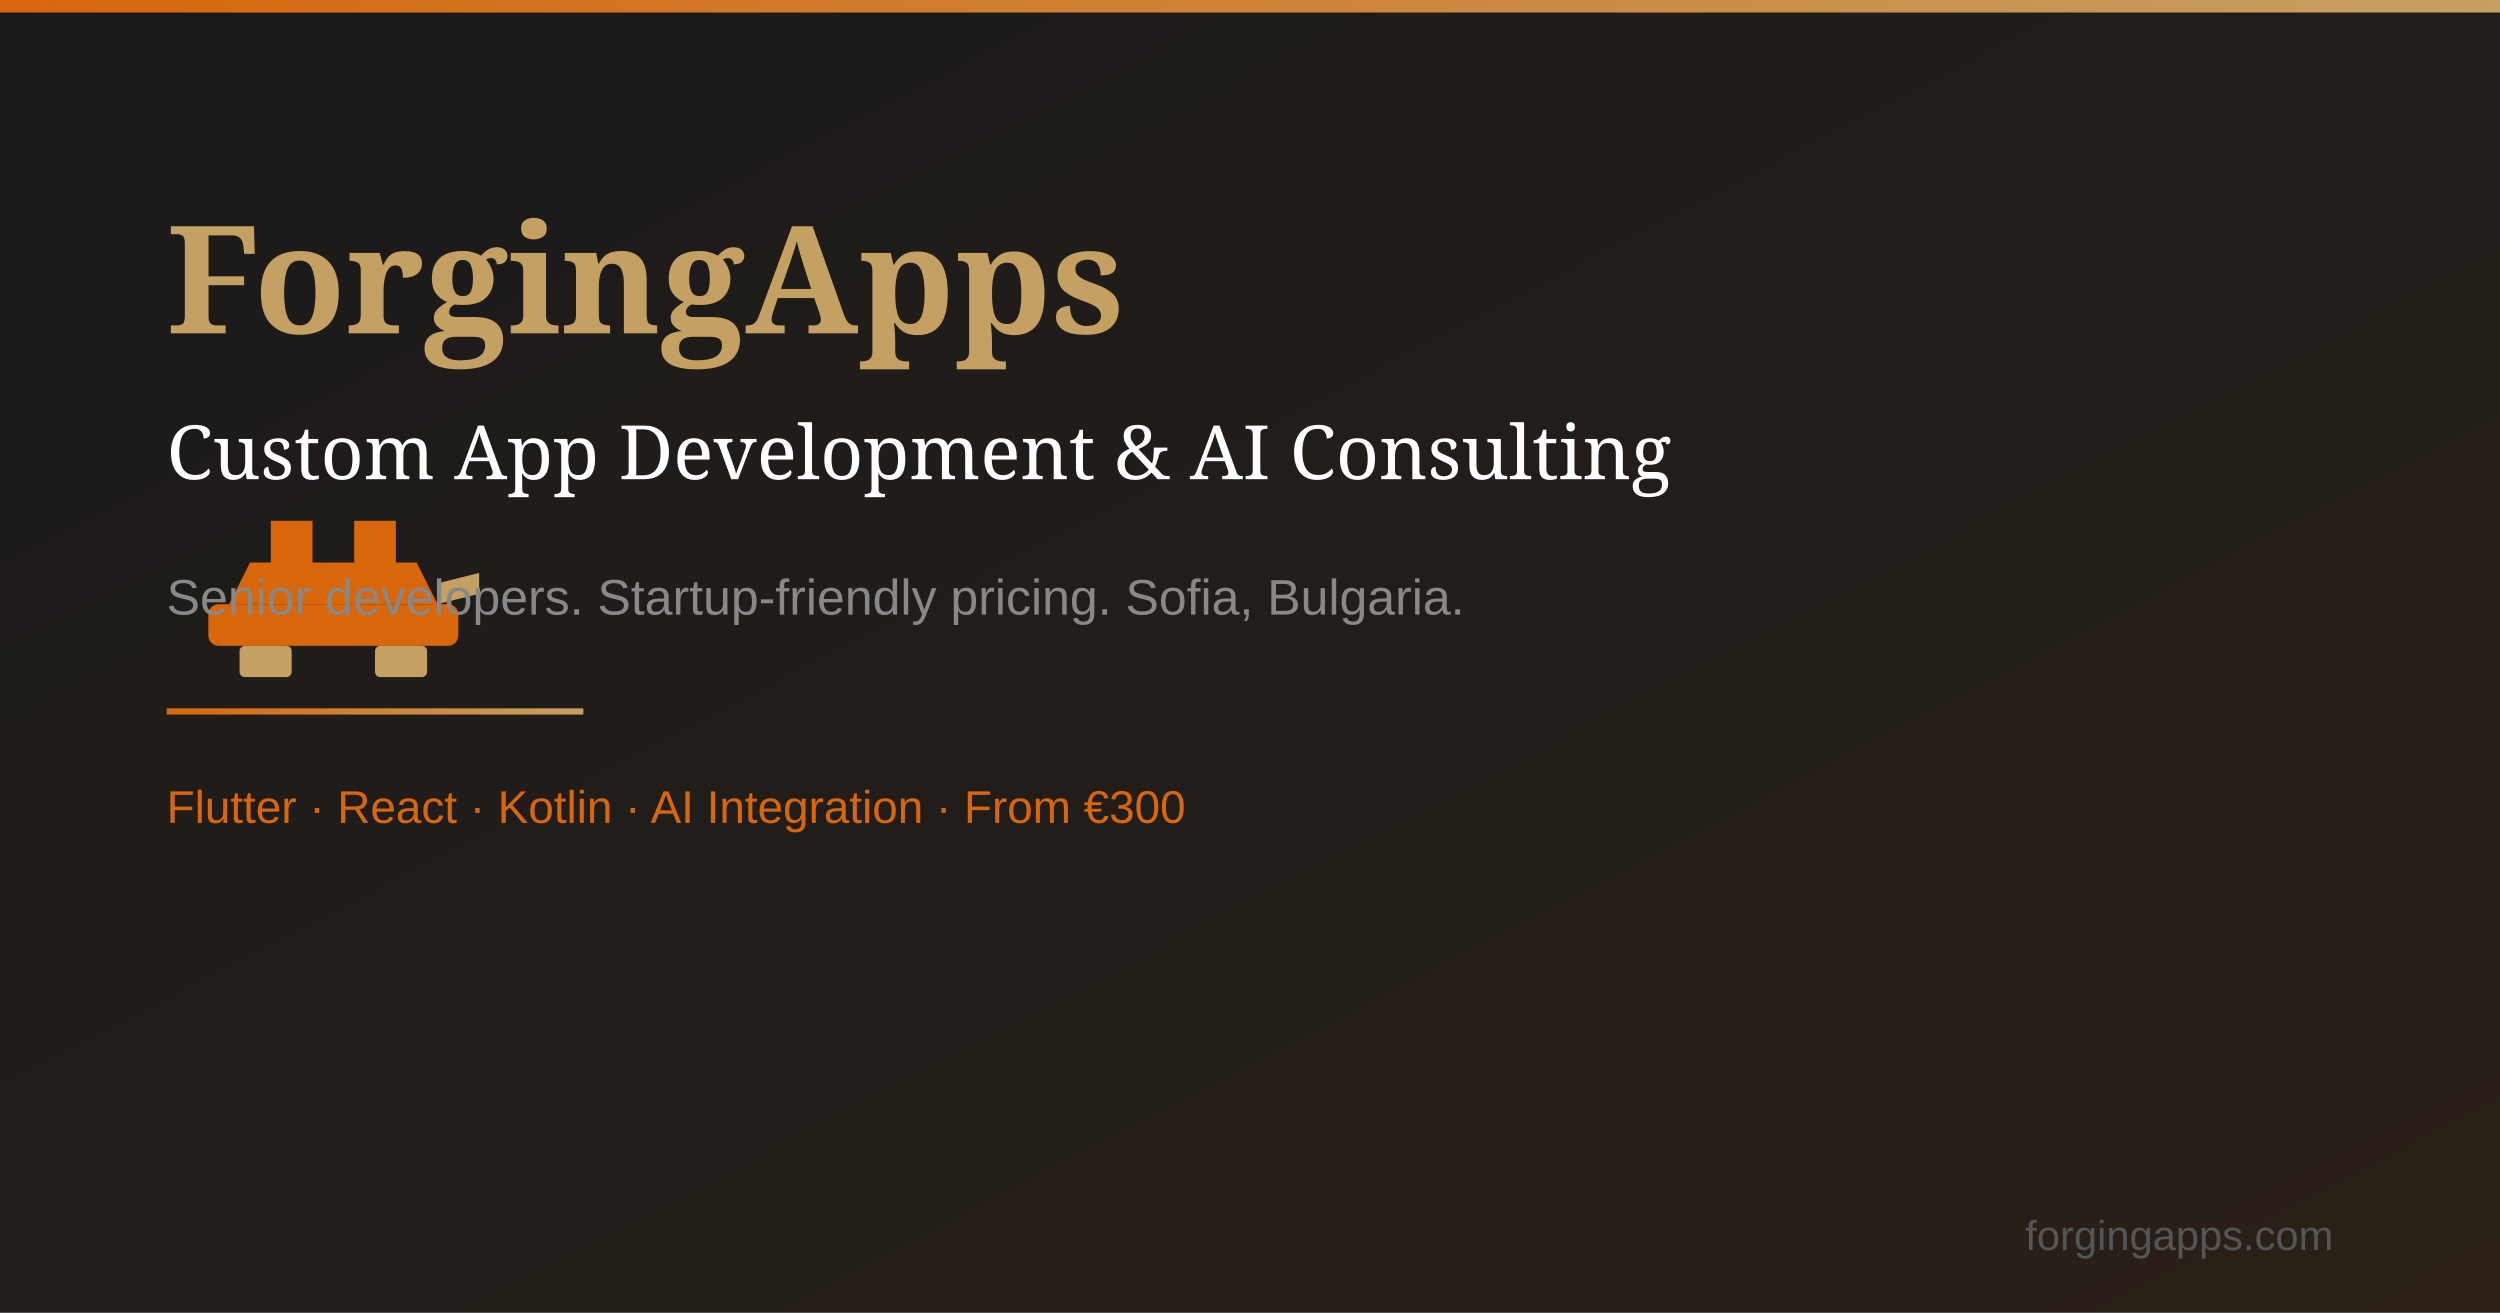
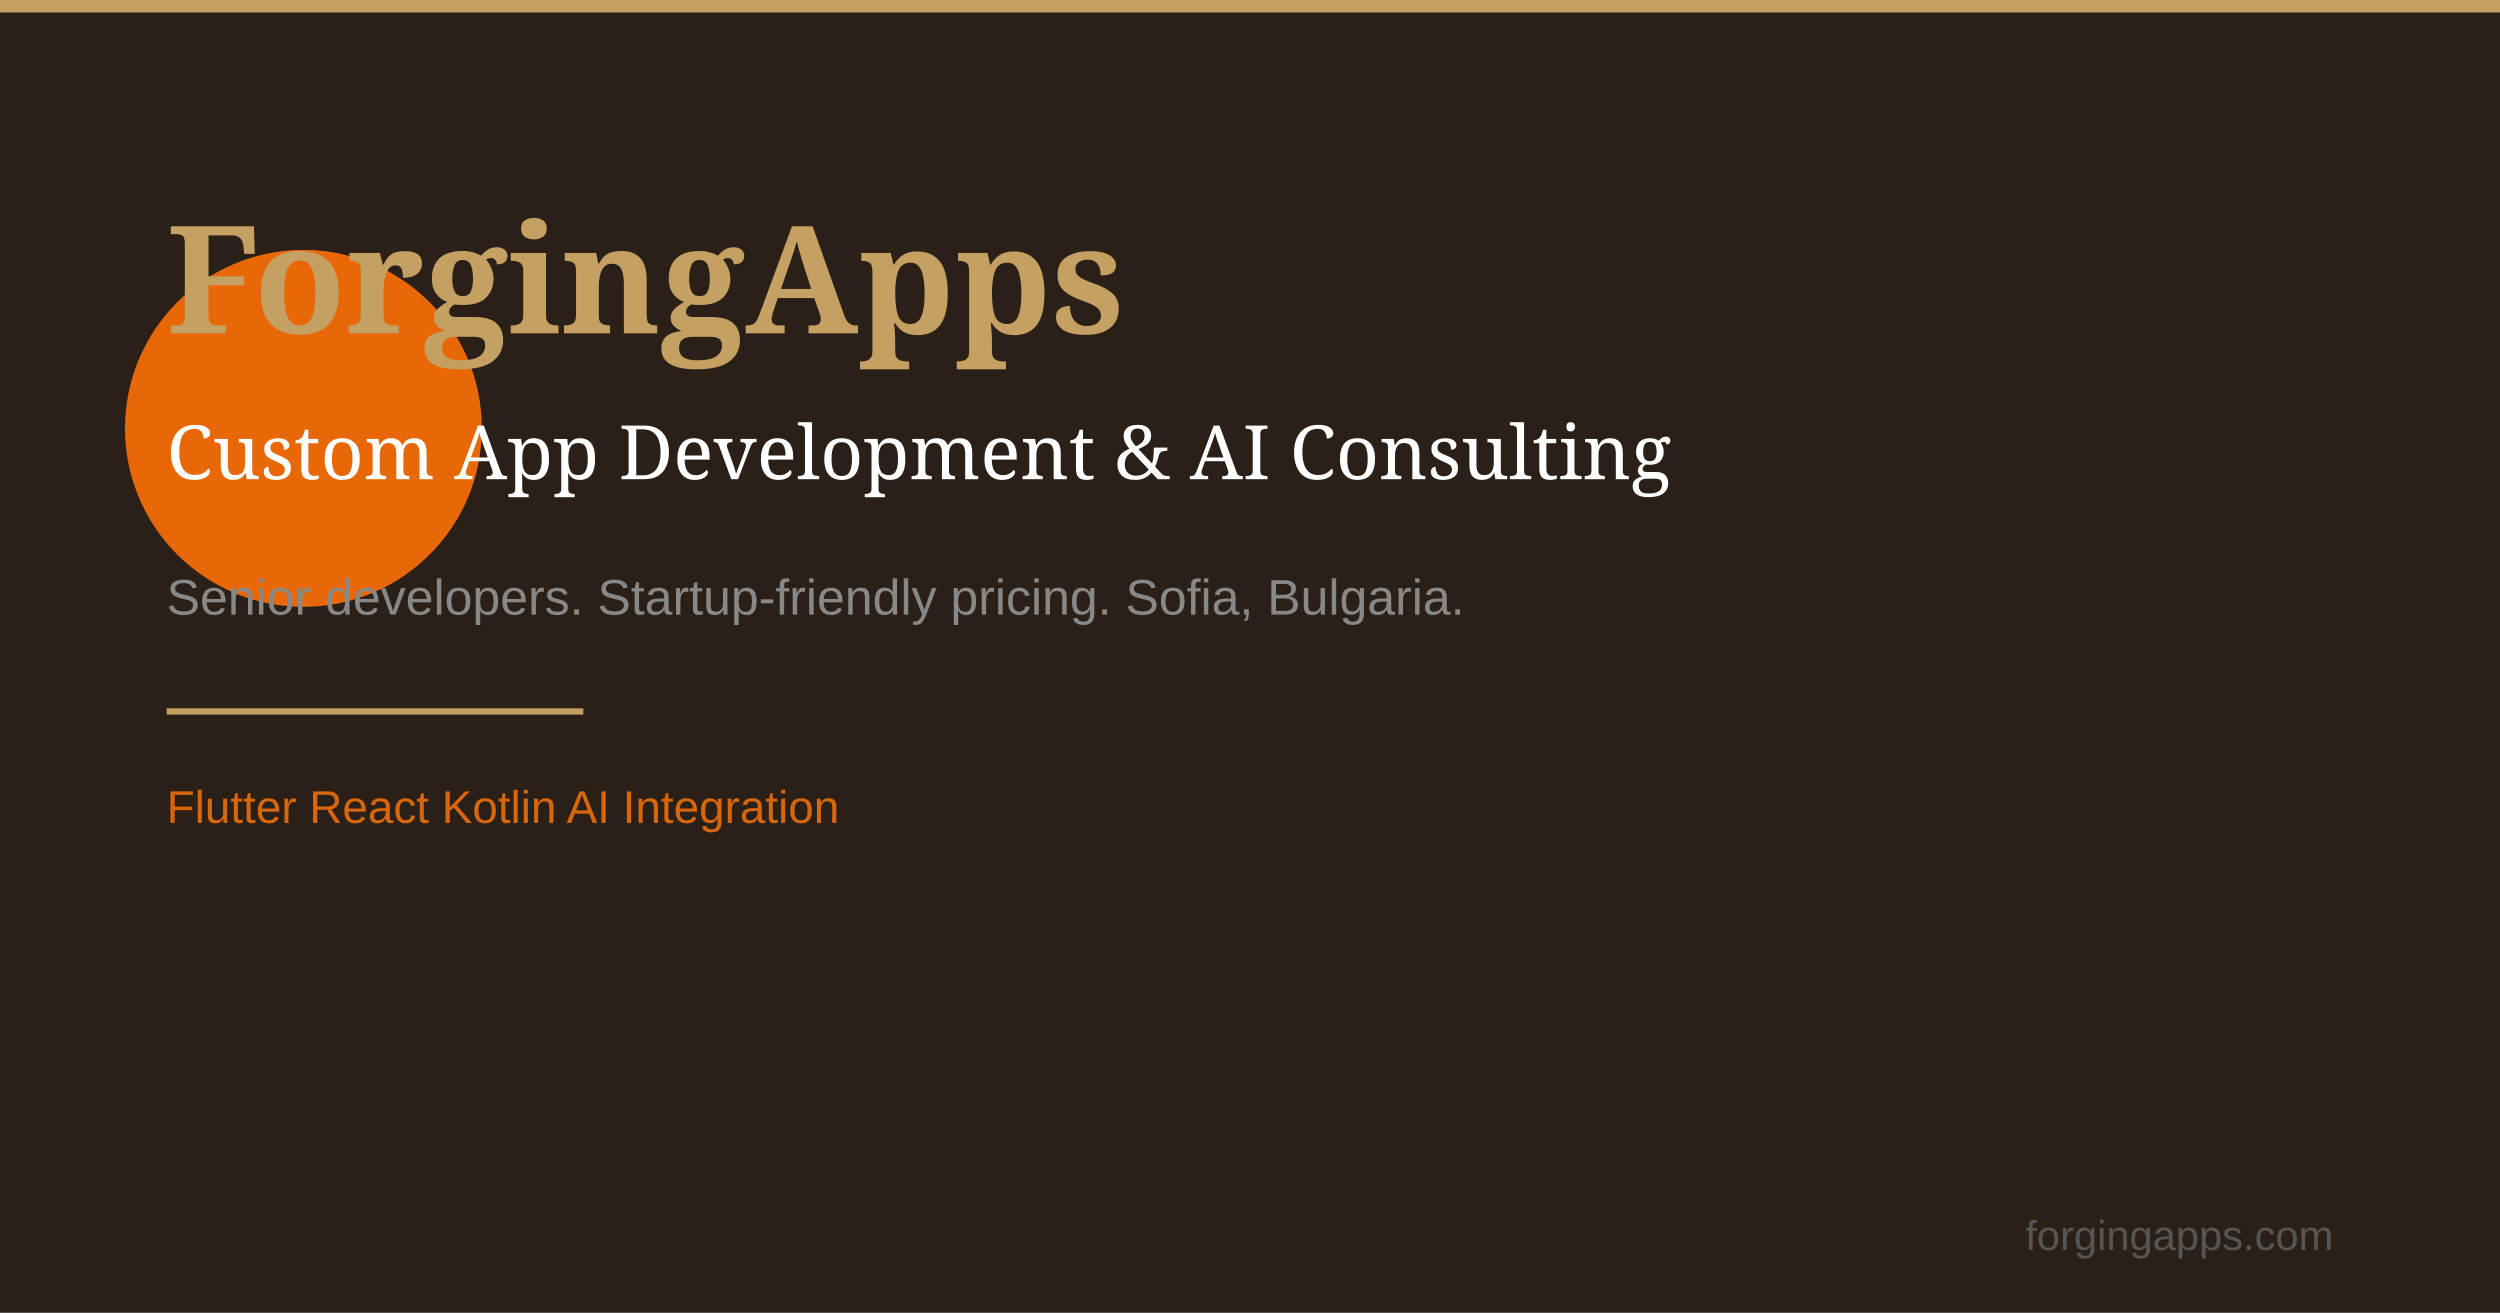
<svg xmlns="http://www.w3.org/2000/svg" width="1200" height="630" viewBox="0 0 1200 630">
  <rect width="1200" height="630" fill="#1a1a1a" />
  <defs>
-     <linearGradient id="bg" x1="0%" y1="0%" x2="100%" y2="100%">
-       <stop offset="0%" style="stop-color:#1a1a1a;stop-opacity:1" />
-       <stop offset="100%" style="stop-color:#2a2018;stop-opacity:1" />
+     <linearGradient id="bg" x1="0%%" y1="0%%" x2="100%%" y2="100%%">
+       <stop offset="0%%" style="stop-color:#1a1a1a;stop-opacity:1" />
+       <stop offset="100%%" style="stop-color:#2a2018;stop-opacity:1" />
    </linearGradient>
-     <linearGradient id="accent" x1="0%" y1="0%" x2="100%" y2="0%">
-       <stop offset="0%" style="stop-color:#D8660B;stop-opacity:1" />
-       <stop offset="100%" style="stop-color:#C4A062;stop-opacity:1" />
+     <linearGradient id="accent" x1="0%%" y1="0%%" x2="100%%" y2="0%%">
+       <stop offset="0%%" style="stop-color:#D8660B;stop-opacity:1" />
+       <stop offset="100%%" style="stop-color:#C4A062;stop-opacity:1" />
    </linearGradient>
  </defs>
  <rect width="1200" height="630" fill="url(#bg)" />
  <rect x="0" y="0" width="1200" height="6" fill="url(#accent)" />
-   <g transform="translate(80, 200) scale(2.5)">
-     <path d="M12 36 L52 36 L48 28 L44 28 L44 20 L36 20 L36 28 L28 28 L28 20 L20 20 L20 28 L16 28 Z" fill="#D8660B" />
-     <rect x="8" y="36" width="48" height="8" rx="2" fill="#D8660B" />
-     <rect x="14" y="44" width="10" height="6" rx="1" fill="#C4A062" />
-     <rect x="40" y="44" width="10" height="6" rx="1" fill="#C4A062" />
-     <path d="M52 32 L60 30 L60 34 L52 36 Z" fill="#C4A062" />
+   <g transform="translate(60, 120) scale(0.3)">
+     <g>
+       <path fill="#e86807" d="M303.78.78c118.73,7.8,220.79,88.84,254.47,203.59,11,37.48,12.17,66.71,10.34,105.98-.96,20.65-4.86,40.01-10.85,59.68-10.11,33.18-26.07,63.71-47.42,90.94l-14.55,16.97-15.32,15.39c-14.24,13.26-29.48,24.39-46.15,34.45l-31.23,16.51-22.86,9.12-13.12,4.29-28.97,7.54c-1.36.35-4.02-.36-5.29-.45-11.77,1.2-23.07,3.37-34.92,3.34l-26.56-.07c-28.09-1.5-55.64-7.01-81.93-16.85l-16.45-6.71c-10.39-4.24-20.63-9.3-30.09-14.73C67.52,486.52,16.76,409.6,4.62,325.74c-13.38-92.4,18.49-183.93,85.48-247.49C138.69,32.14,201.24,5.57,267.37.78h36.41Z" />
+       <path fill="#e86807" d="M364.52,77.22c-5.88-2.37-11.62-1.54-14.15,1.74-.23.29-2.09,2.4-1.41,4.94.99,3.72,3.97,6.47,7.8,7.44,8.5,2.23,17.76,1.3,23.38-5.32.77-.91,3.51-4.83,3-9.69-1.16-11.22-18.98-17.69-30.53-21.89-5.38-1.95-23.1-8.02-52.18-8.97-17.45-.57-30.74.97-34.67,1.45-35.58,4.42-62.17,16.86-75.66,24.12-9.51,5.12-22.11,12.83-35.68,24.09,19.69-17.81,79.57-68.13,156.12-74.96,0,0,47.69-5.38,91.07,16.94,19.78,10.18,22.14,19.04,22.95,21.22,6.18,16.69-5.4,33.36-6.6,35.02-17.54,24.46-54.75,18.69-56.33,18.42-1.55-.27-3.71-.65-6.55-1.51-6.91-2.08-16.33-6.52-37.87-29.09-5.89-6.17-5.15-5.8-7.12-7.67-8.87-8.39-24.95-16.92-56.59-15.71,9.8-2.24,21.93-4.03,35.8-3.7,35.08.84,61.55,14.55,75.22,23.09Z" />
+     </g>
+     <circle fill="none" stroke="#e86807" stroke-miterlimit="10" stroke-width="6" cx="285.46" cy="285.46" r="282.46" />
  </g>
  <text x="80" y="160" font-family="Georgia, serif" font-size="72" font-weight="bold" fill="#C4A062">ForgingApps</text>
  <text x="80" y="230" font-family="Georgia, serif" font-size="36" fill="#ffffff">Custom App Development &amp; AI Consulting</text>
  <text x="80" y="295" font-family="Arial, sans-serif" font-size="24" fill="#888888">Senior developers. Startup-friendly pricing. Sofia, Bulgaria.</text>
  <rect x="80" y="340" width="200" height="3" fill="url(#accent)" />
-   <text x="80" y="395" font-family="Arial, sans-serif" font-size="22" fill="#D8660B">Flutter  ·  React  ·  Kotlin  ·  AI Integration  ·  From €300</text>
+   <text x="80" y="395" font-family="Arial, sans-serif" font-size="22" fill="#D8660B">Flutter    React    Kotlin    AI Integration</text>
  <text x="1120" y="600" font-family="Arial, sans-serif" font-size="20" fill="#555555" text-anchor="end">forgingapps.com</text>
</svg>
